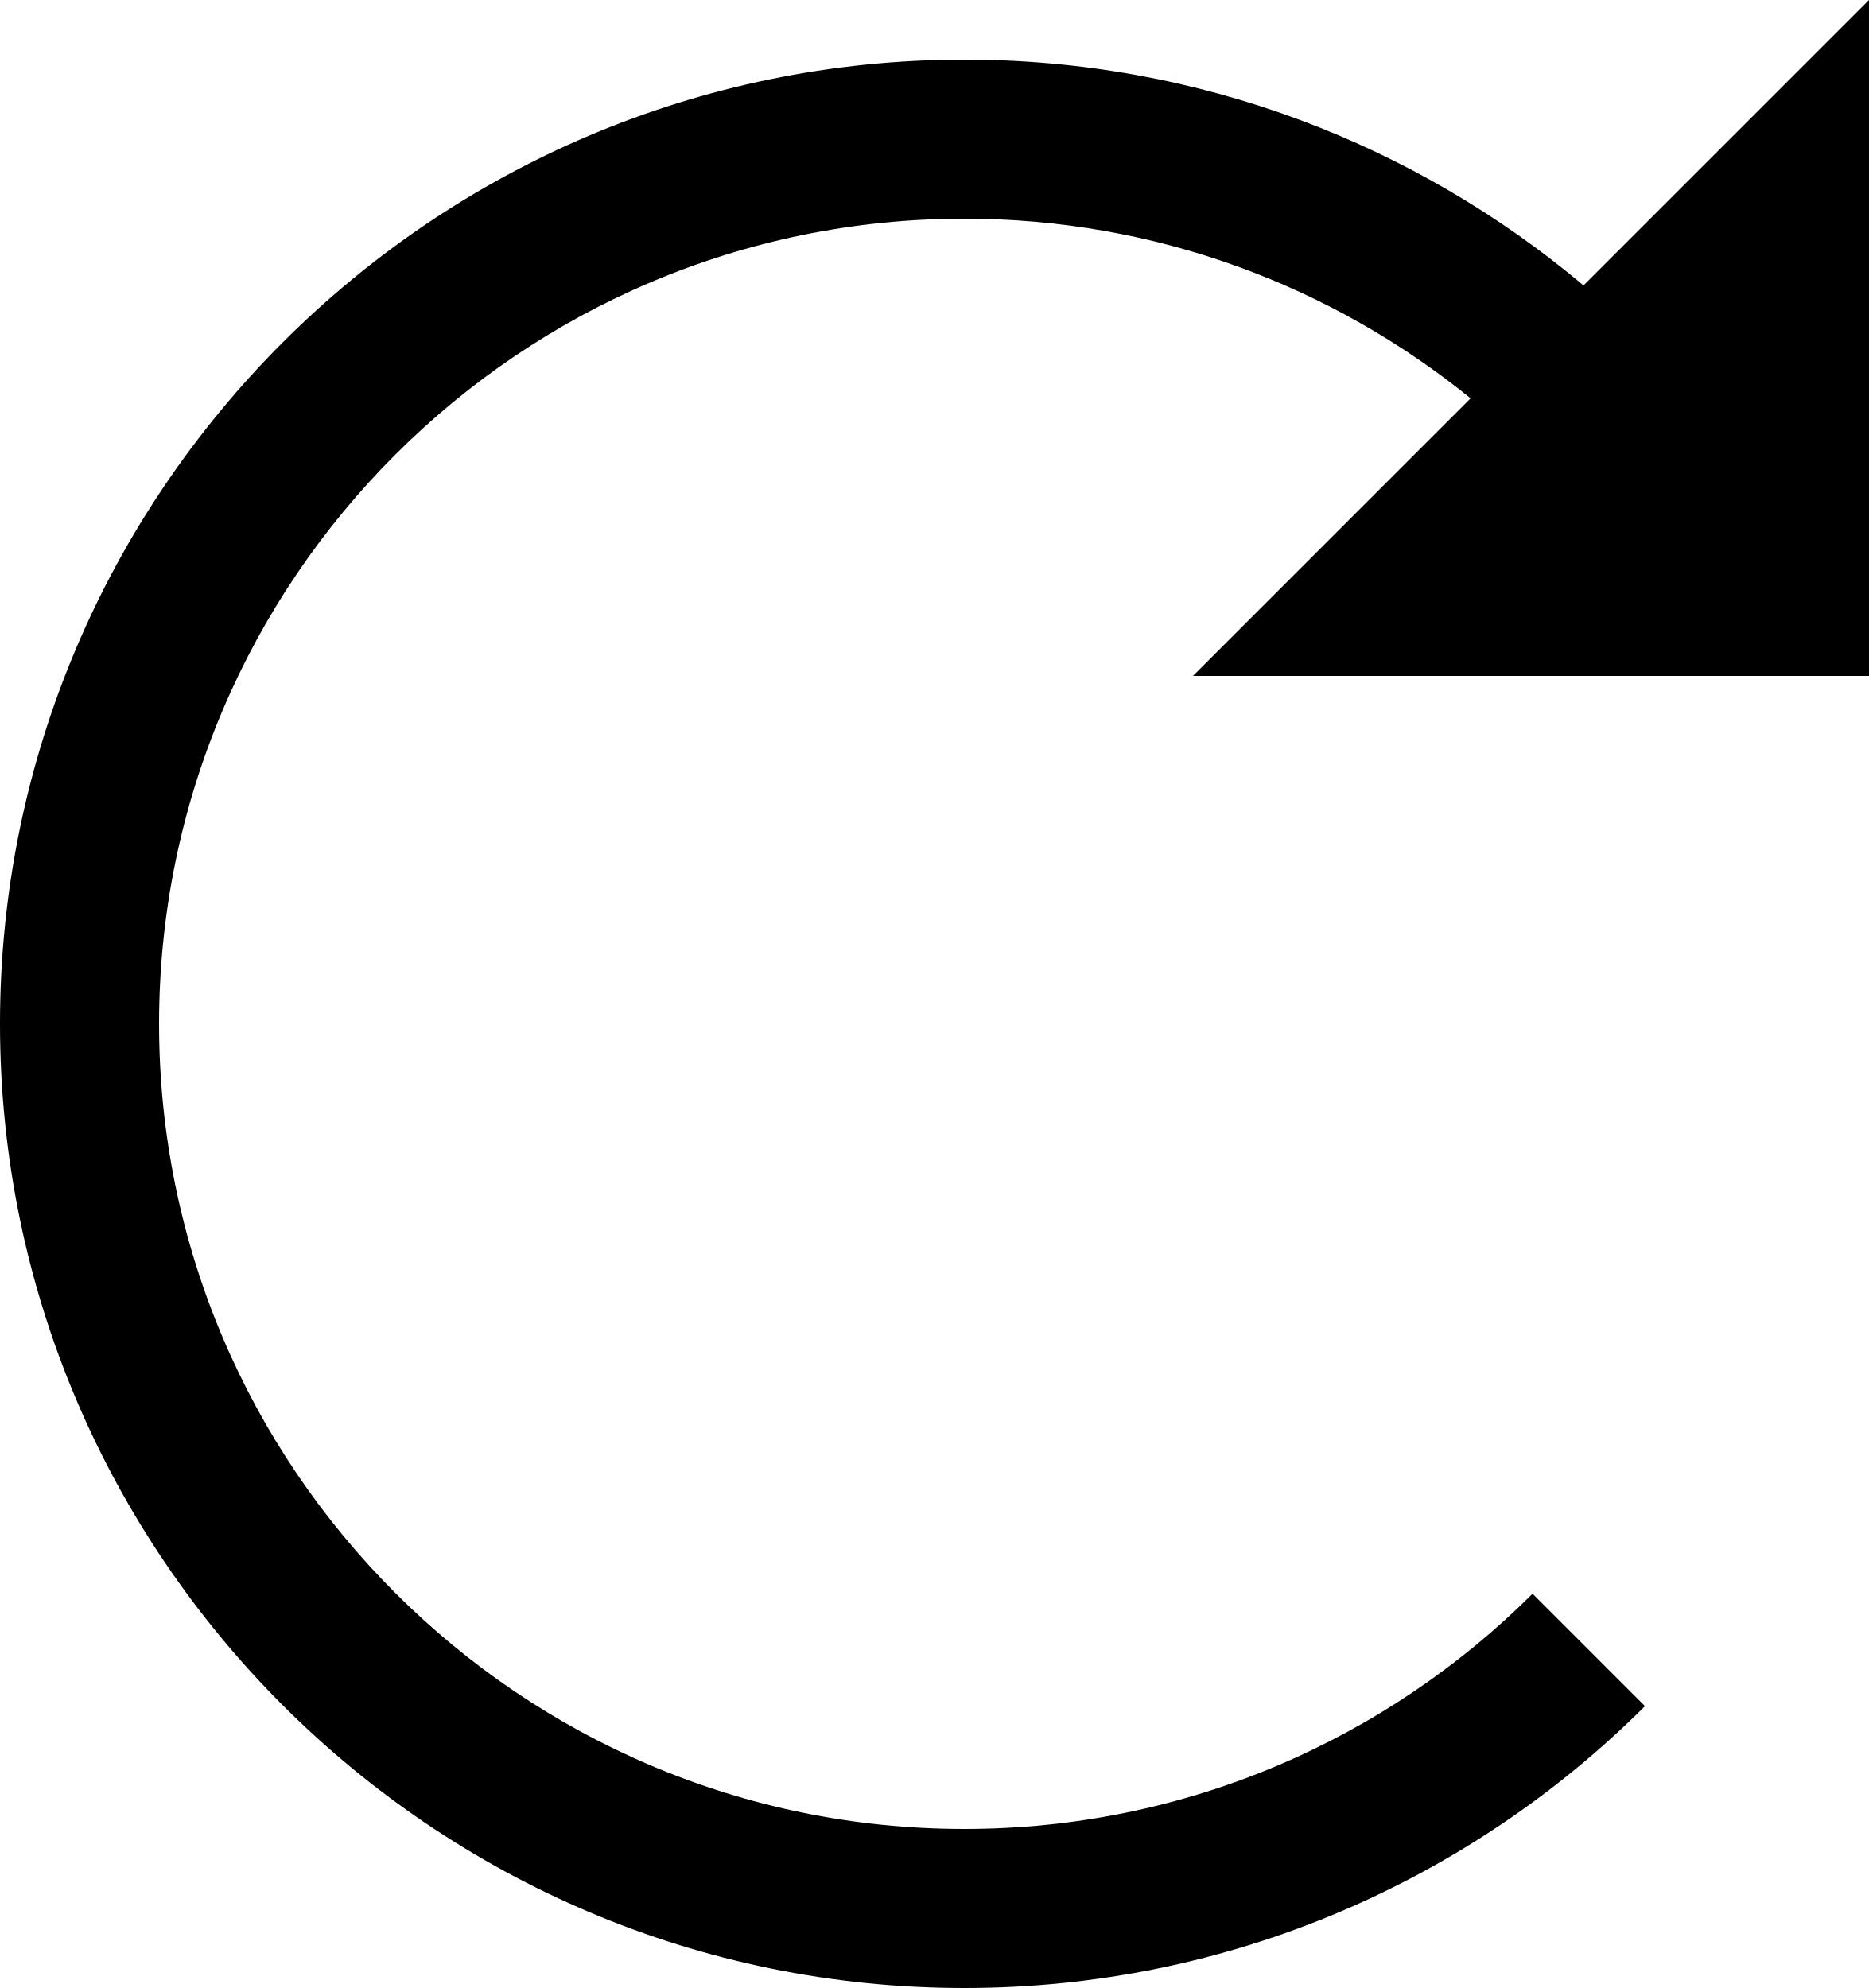
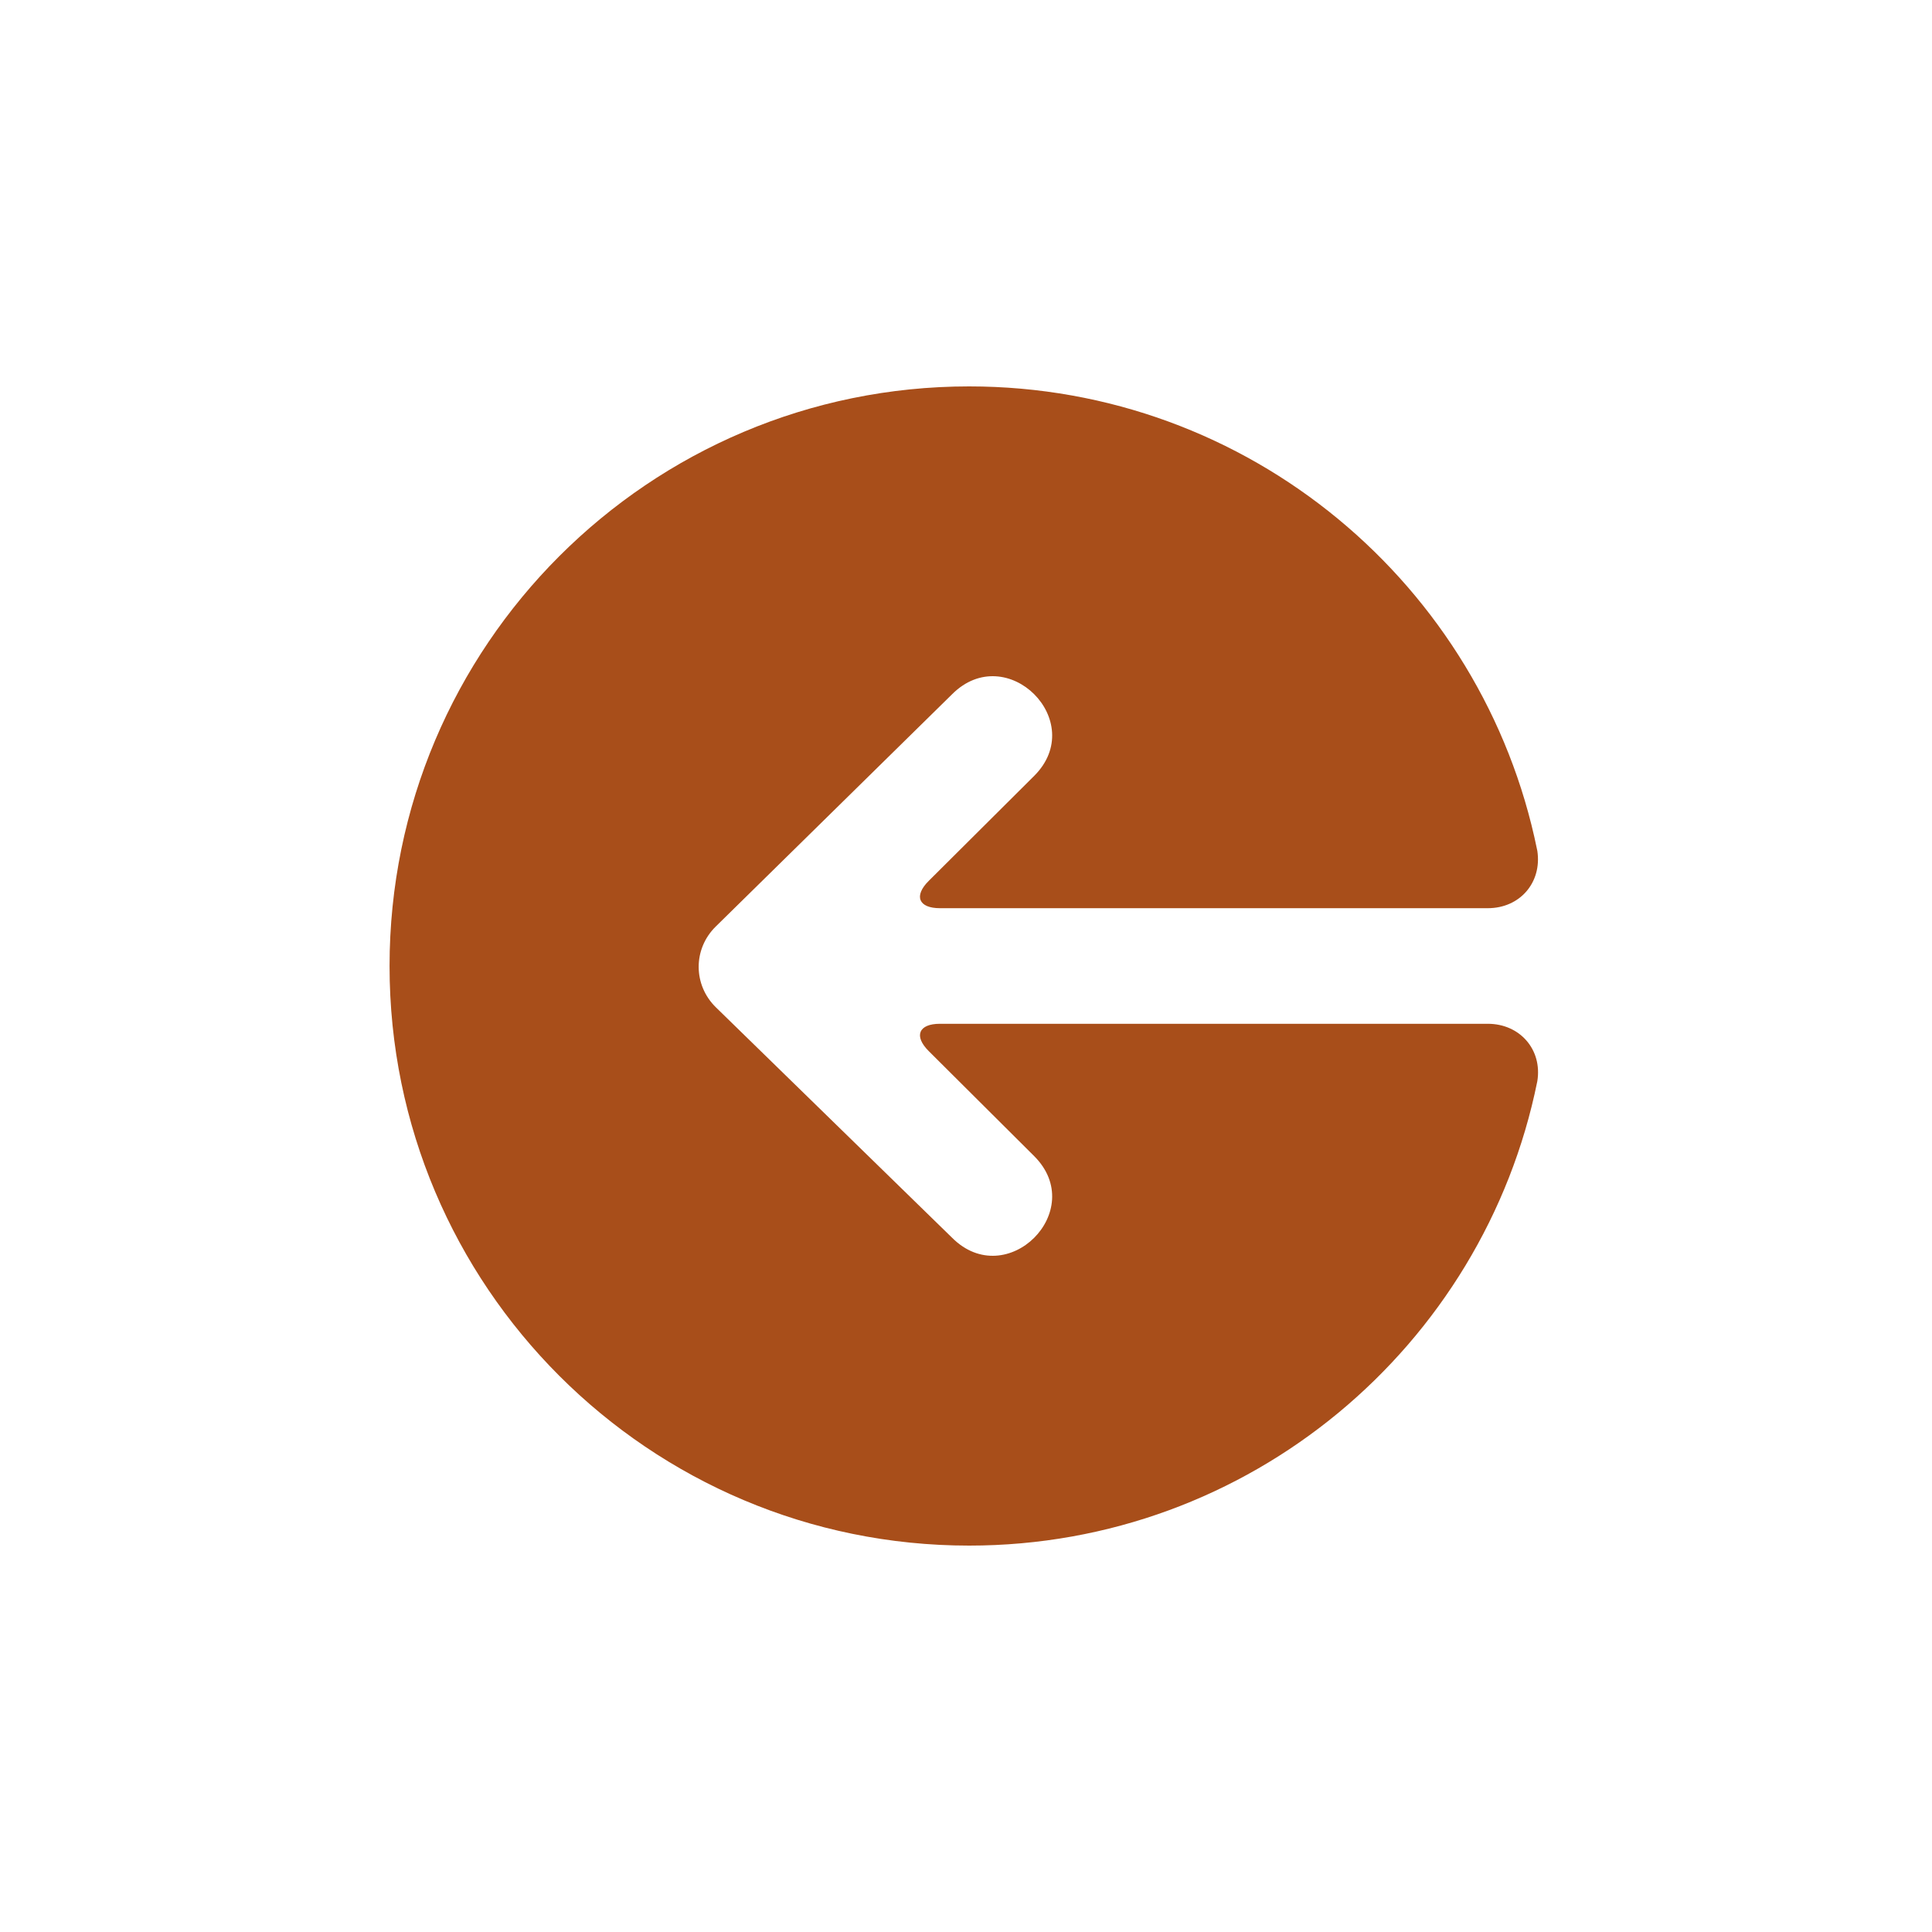
- <svg xmlns="http://www.w3.org/2000/svg" version="1.1" id="Layer_1" x="0px" y="0px" width="94px" height="100px" viewBox="0 0 94 100" enable-background="new 0 0 94 100" xml:space="preserve">
-   <defs>
-     <style type="text/css">   
-     .fil0 {fill:#000;}   
-   </style>
-   </defs>
-   <path class="fil0" d="M79.643,14.357C71.211,7.275,60.347,3,48.5,3C21.757,3,0,24.757,0,51.5S21.757,100,48.5,100  c13.349,0,25.455-5.422,34.233-14.178l-5.654-5.654C69.749,87.476,59.644,92,48.5,92C26.168,92,8,73.832,8,51.5S26.168,11,48.5,11  c9.641,0,18.501,3.392,25.463,9.037L60,34h25.02h8.7H94V0L79.643,14.357z" />
+ <svg xmlns="http://www.w3.org/2000/svg" viewBox="0 0 100 100" version="1.1" x="0px" y="0px">
+   <g stroke="none" stroke-width="1" fill="none" fill-rule="evenodd" transform="matrix(0, 1, -1, 0, 99.65646, -0.000002)">
+     <g fill="#a84e1a">
+       <path d="M47.009,76.845 C47.009,78.506 45.672,79.673 44.041,79.408 C44.041,79.408 44.999,79.602 44.018,79.404 C30.316,76.631 20,64.52 20,50 C20,33.431 33.431,20 50,20 C66.569,20 80,33.431 80,50 C80,64.504 69.707,76.604 56.028,79.394 C55.033,79.597 55.956,79.409 55.956,79.409 C54.319,79.654 52.992,78.505 52.992,76.845 L52.992,48.486 C52.992,47.381 53.626,47.122 54.407,47.909 L59.839,53.364 C62.66,56.192 66.89,51.949 64.07,49.121 L52.044,36.885 C50.885,35.702 49.013,35.704 47.853,36.899 L35.93,49.121 C33.11,51.949 37.341,56.192 40.161,53.364 L45.594,47.909 C46.375,47.122 47.009,47.385 47.009,48.486 L47.009,76.845 Z" transform="translate(50, 49.74648) rotate(-180) translate(-50, -49.74648) " />
+     </g>
+   </g>
</svg>
